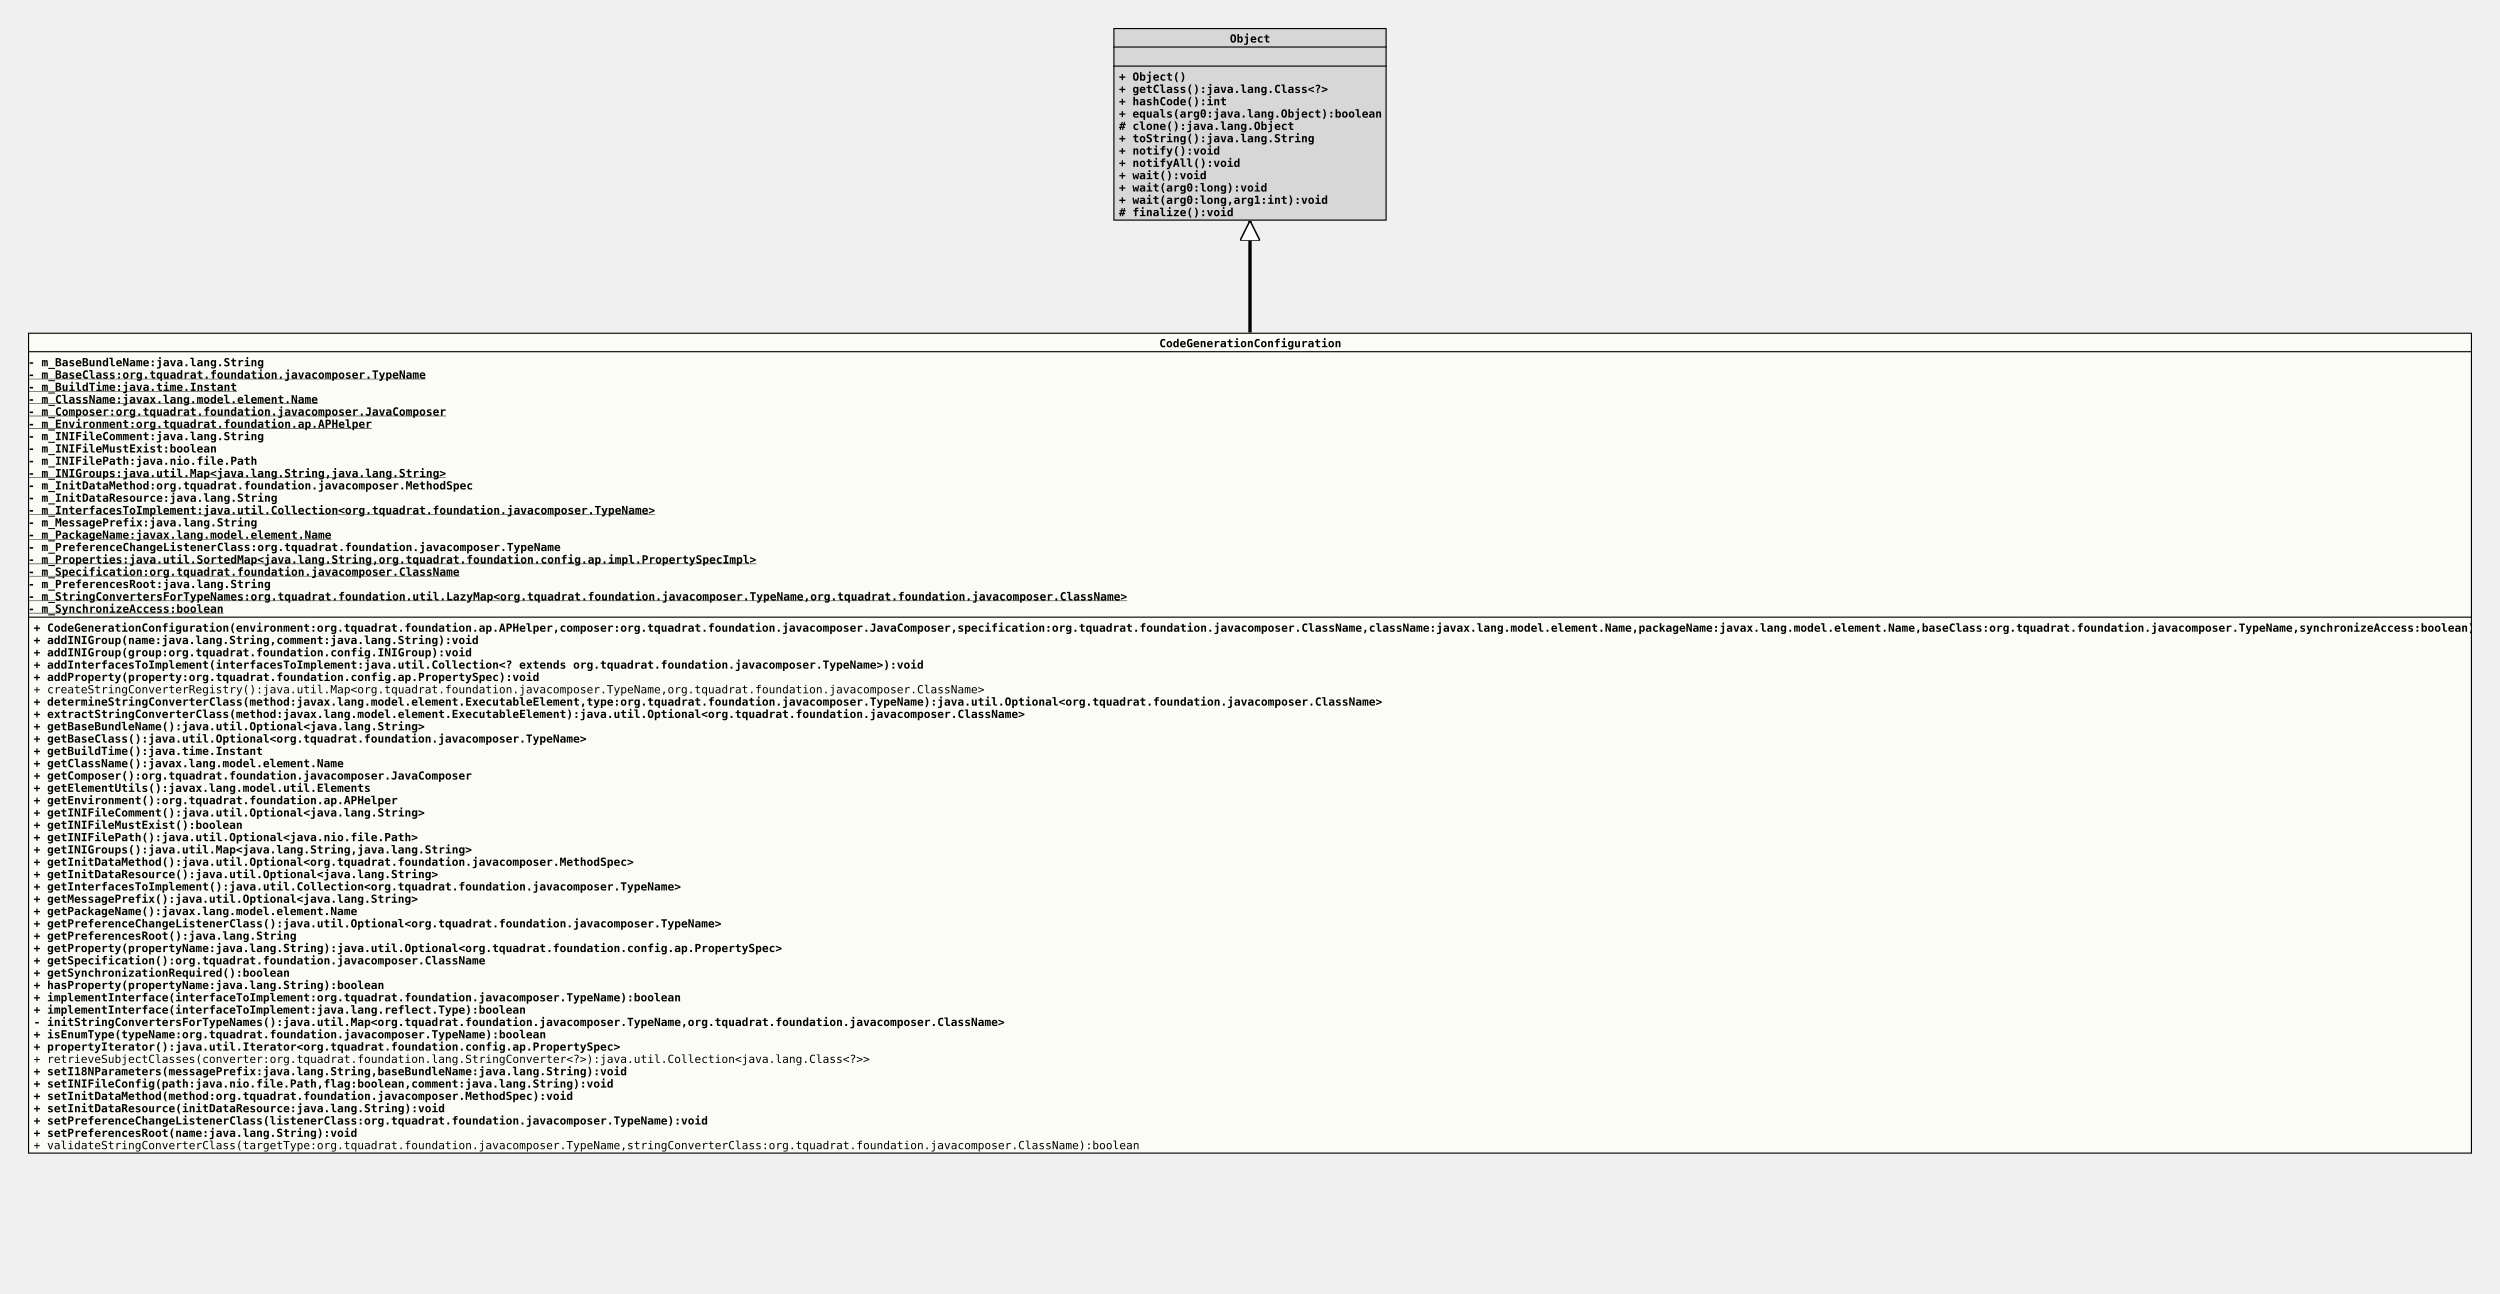
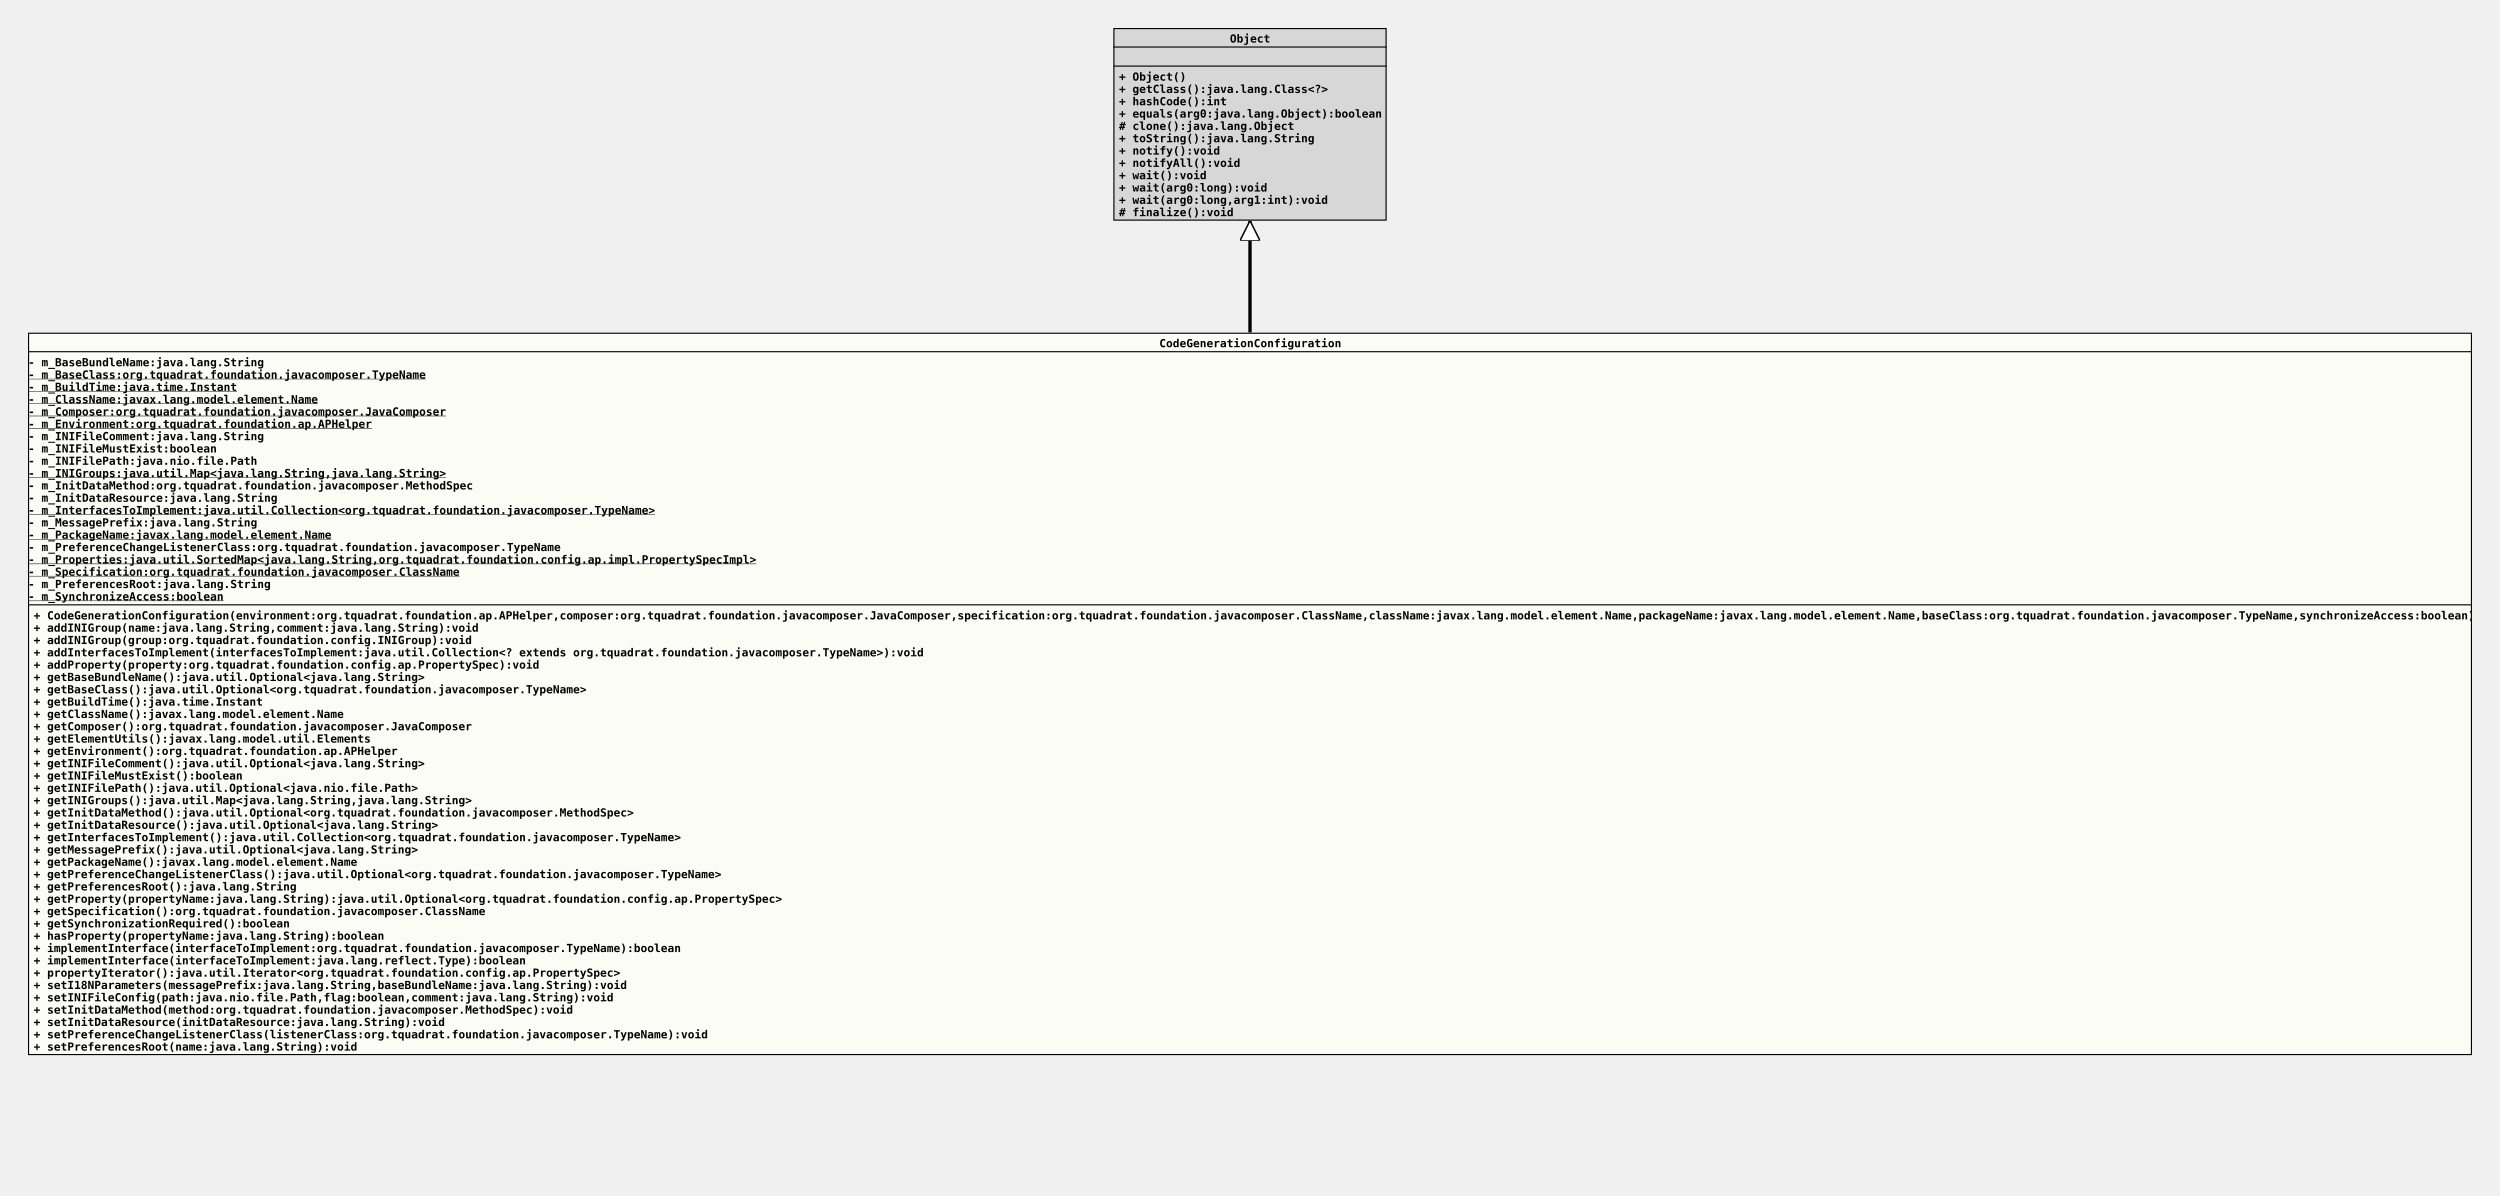
- <svg xmlns="http://www.w3.org/2000/svg" xmlns:xlink="http://www.w3.org/1999/xlink" version="1.1" baseProfile="full" width="2232.000" height="1155.000">
+ <svg xmlns="http://www.w3.org/2000/svg" xmlns:xlink="http://www.w3.org/1999/xlink" version="1.1" baseProfile="full" width="2232.000" height="1067.000">
  <defs>
    <style>
            line
            {
              stroke: black;
            }
            line.separator
            {
              stroke:       black;
              stroke-width: 1;
            }
            marker
            {
              fill: white;
            }
            path
            {
              fill:   white;
              stroke: black;
            }
            path.implementation
            {
              fill:             none;
              stroke-dasharray: 5,5;
              stroke-width:     3;
            }
            path.inheritance
            {
              fill:         none;
              stroke-width: 3;
            }
            rect
            {
              fill:         none;
              stroke:       black;
              stroke-width: 2;
            }
            rect.externalClass
            {
              fill:         #D0D0D0;
              fill-opacity: 0.8;
            }
            rect.focusClass
            {
              fill:         #FFFFF9;
              fill-opacity: 0.8;
            }
            rect.otherClass
            {
              fill:         #F0E68C;
              fill-opacity: 0.8;
            }
            rect.template
            {
              fill:             #FFFFFF;
              fill-opacity:     1.0;
              stroke-dasharray: 3,3;
            }
            text
            {
              font-family: monospace;
              font-size:   10px;
              font-weight: bold;
            }
            text.abstract
            {
              font-style: italic;
            }
            text.final
            {
              text-decoration: underline;
            }
            text.static
            {
              font-weight: normal;
            }
            text.stereotype
            {
              font-size:   8px;
              font-weight: normal;
            }
            </style>
    <marker id="inheritance" viewBox="0,0,40,40" markerUnits="strokeWidth" refX="40" refY="20" markerWidth="6" markerHeight="6" orient="auto">
      <path d="M40,20 l-40,-20 v40 Z" fill="#ffffff" stroke="#000000" stroke-width="3" />
    </marker>
    <marker id="implementation" viewBox="0,0,40,40" markerUnits="strokeWidth" refX="40" refY="20" markerWidth="6" markerHeight="6" orient="auto">
      <path d="M40,20 l-40,-20 v40 Z" fill="#ffffff" stroke="#000000" stroke-width="3" />
    </marker>
    <clipPath id="ID000001">
-       <rect class="focusClass" height="733.000" width="2182.000" x="0.000" y="0.000" />
+       <rect class="focusClass" height="645.000" width="2182.000" x="0.000" y="0.000" />
    </clipPath>
    <symbol id="org.tquadrat.foundation.config.ap.CodeGenerationConfiguration">
      <g>
        <g class="focusClass" clip-path="url(#ID000001)">
-           <rect x="0.000" y="0.000" width="2182.000" height="733.000" class="focusClass" />
+           <rect x="0.000" y="0.000" width="2182.000" height="645.000" class="focusClass" />
          <line x1="0.000" y1="17.000" x2="2182.000" y2="17.000" class="separator" />
          <text x="1010.000" y="13.000">CodeGenerationConfiguration</text>
-           <line x1="0.000" y1="254.000" x2="2182.000" y2="254.000" class="separator" />
+           <line x1="0.000" y1="243.000" x2="2182.000" y2="243.000" class="separator" />
          <text y="30.000">- m_BaseBundleName:java.lang.String</text>
          <text y="41.000" class="final">- m_BaseClass:org.tquadrat.foundation.javacomposer.TypeName</text>
          <text y="52.000" class="final">- m_BuildTime:java.time.Instant</text>
          <text y="63.000" class="final">- m_ClassName:javax.lang.model.element.Name</text>
          <text y="74.000" class="final">- m_Composer:org.tquadrat.foundation.javacomposer.JavaComposer</text>
          <text y="85.000" class="final">- m_Environment:org.tquadrat.foundation.ap.APHelper</text>
          <text y="96.000">- m_INIFileComment:java.lang.String</text>
          <text y="107.000">- m_INIFileMustExist:boolean</text>
          <text y="118.000">- m_INIFilePath:java.nio.file.Path</text>
          <text y="129.000" class="final">- m_INIGroups:java.util.Map&lt;java.lang.String,java.lang.String&gt;</text>
          <text y="140.000">- m_InitDataMethod:org.tquadrat.foundation.javacomposer.MethodSpec</text>
          <text y="151.000">- m_InitDataResource:java.lang.String</text>
          <text y="162.000" class="final">- m_InterfacesToImplement:java.util.Collection&lt;org.tquadrat.foundation.javacomposer.TypeName&gt;</text>
          <text y="173.000">- m_MessagePrefix:java.lang.String</text>
          <text y="184.000" class="final">- m_PackageName:javax.lang.model.element.Name</text>
          <text y="195.000">- m_PreferenceChangeListenerClass:org.tquadrat.foundation.javacomposer.TypeName</text>
          <text y="206.000" class="final">- m_Properties:java.util.SortedMap&lt;java.lang.String,org.tquadrat.foundation.config.ap.impl.PropertySpecImpl&gt;</text>
          <text y="217.000" class="final">- m_Specification:org.tquadrat.foundation.javacomposer.ClassName</text>
          <text y="228.000">- m_PreferencesRoot:java.lang.String</text>
-           <text y="239.000" class="final">- m_StringConvertersForTypeNames:org.tquadrat.foundation.util.LazyMap&lt;org.tquadrat.foundation.javacomposer.TypeName,org.tquadrat.foundation.javacomposer.ClassName&gt;</text>
-           <text y="250.000" class="final">- m_SynchronizeAccess:boolean</text>
-           <text x="5.000" y="267.000">+ CodeGenerationConfiguration(environment:org.tquadrat.foundation.ap.APHelper,composer:org.tquadrat.foundation.javacomposer.JavaComposer,specification:org.tquadrat.foundation.javacomposer.ClassName,className:javax.lang.model.element.Name,packageName:javax.lang.model.element.Name,baseClass:org.tquadrat.foundation.javacomposer.TypeName,synchronizeAccess:boolean)</text>
-           <text x="5.000" y="278.000">+ addINIGroup(name:java.lang.String,comment:java.lang.String):void</text>
-           <text x="5.000" y="289.000">+ addINIGroup(group:org.tquadrat.foundation.config.INIGroup):void</text>
-           <text x="5.000" y="300.000">+ addInterfacesToImplement(interfacesToImplement:java.util.Collection&lt;? extends org.tquadrat.foundation.javacomposer.TypeName&gt;):void</text>
-           <text x="5.000" y="311.000">+ addProperty(property:org.tquadrat.foundation.config.ap.PropertySpec):void</text>
-           <text x="5.000" y="322.000" class="static">+ createStringConverterRegistry():java.util.Map&lt;org.tquadrat.foundation.javacomposer.TypeName,org.tquadrat.foundation.javacomposer.ClassName&gt;</text>
-           <text x="5.000" y="333.000">+ determineStringConverterClass(method:javax.lang.model.element.ExecutableElement,type:org.tquadrat.foundation.javacomposer.TypeName):java.util.Optional&lt;org.tquadrat.foundation.javacomposer.ClassName&gt;</text>
-           <text x="5.000" y="344.000">+ extractStringConverterClass(method:javax.lang.model.element.ExecutableElement):java.util.Optional&lt;org.tquadrat.foundation.javacomposer.ClassName&gt;</text>
-           <text x="5.000" y="355.000">+ getBaseBundleName():java.util.Optional&lt;java.lang.String&gt;</text>
-           <text x="5.000" y="366.000">+ getBaseClass():java.util.Optional&lt;org.tquadrat.foundation.javacomposer.TypeName&gt;</text>
-           <text x="5.000" y="377.000">+ getBuildTime():java.time.Instant</text>
-           <text x="5.000" y="388.000">+ getClassName():javax.lang.model.element.Name</text>
-           <text x="5.000" y="399.000">+ getComposer():org.tquadrat.foundation.javacomposer.JavaComposer</text>
-           <text x="5.000" y="410.000">+ getElementUtils():javax.lang.model.util.Elements</text>
-           <text x="5.000" y="421.000">+ getEnvironment():org.tquadrat.foundation.ap.APHelper</text>
-           <text x="5.000" y="432.000">+ getINIFileComment():java.util.Optional&lt;java.lang.String&gt;</text>
-           <text x="5.000" y="443.000">+ getINIFileMustExist():boolean</text>
-           <text x="5.000" y="454.000">+ getINIFilePath():java.util.Optional&lt;java.nio.file.Path&gt;</text>
-           <text x="5.000" y="465.000">+ getINIGroups():java.util.Map&lt;java.lang.String,java.lang.String&gt;</text>
-           <text x="5.000" y="476.000">+ getInitDataMethod():java.util.Optional&lt;org.tquadrat.foundation.javacomposer.MethodSpec&gt;</text>
-           <text x="5.000" y="487.000">+ getInitDataResource():java.util.Optional&lt;java.lang.String&gt;</text>
-           <text x="5.000" y="498.000">+ getInterfacesToImplement():java.util.Collection&lt;org.tquadrat.foundation.javacomposer.TypeName&gt;</text>
-           <text x="5.000" y="509.000">+ getMessagePrefix():java.util.Optional&lt;java.lang.String&gt;</text>
-           <text x="5.000" y="520.000">+ getPackageName():javax.lang.model.element.Name</text>
-           <text x="5.000" y="531.000">+ getPreferenceChangeListenerClass():java.util.Optional&lt;org.tquadrat.foundation.javacomposer.TypeName&gt;</text>
-           <text x="5.000" y="542.000">+ getPreferencesRoot():java.lang.String</text>
-           <text x="5.000" y="553.000">+ getProperty(propertyName:java.lang.String):java.util.Optional&lt;org.tquadrat.foundation.config.ap.PropertySpec&gt;</text>
-           <text x="5.000" y="564.000">+ getSpecification():org.tquadrat.foundation.javacomposer.ClassName</text>
-           <text x="5.000" y="575.000">+ getSynchronizationRequired():boolean</text>
-           <text x="5.000" y="586.000">+ hasProperty(propertyName:java.lang.String):boolean</text>
-           <text x="5.000" y="597.000">+ implementInterface(interfaceToImplement:org.tquadrat.foundation.javacomposer.TypeName):boolean</text>
-           <text x="5.000" y="608.000">+ implementInterface(interfaceToImplement:java.lang.reflect.Type):boolean</text>
-           <text x="5.000" y="619.000">- initStringConvertersForTypeNames():java.util.Map&lt;org.tquadrat.foundation.javacomposer.TypeName,org.tquadrat.foundation.javacomposer.ClassName&gt;</text>
-           <text x="5.000" y="630.000">+ isEnumType(typeName:org.tquadrat.foundation.javacomposer.TypeName):boolean</text>
-           <text x="5.000" y="641.000">+ propertyIterator():java.util.Iterator&lt;org.tquadrat.foundation.config.ap.PropertySpec&gt;</text>
-           <text x="5.000" y="652.000" class="static">+ retrieveSubjectClasses(converter:org.tquadrat.foundation.lang.StringConverter&lt;?&gt;):java.util.Collection&lt;java.lang.Class&lt;?&gt;&gt;</text>
-           <text x="5.000" y="663.000">+ setI18NParameters(messagePrefix:java.lang.String,baseBundleName:java.lang.String):void</text>
-           <text x="5.000" y="674.000">+ setINIFileConfig(path:java.nio.file.Path,flag:boolean,comment:java.lang.String):void</text>
-           <text x="5.000" y="685.000">+ setInitDataMethod(method:org.tquadrat.foundation.javacomposer.MethodSpec):void</text>
-           <text x="5.000" y="696.000">+ setInitDataResource(initDataResource:java.lang.String):void</text>
-           <text x="5.000" y="707.000">+ setPreferenceChangeListenerClass(listenerClass:org.tquadrat.foundation.javacomposer.TypeName):void</text>
-           <text x="5.000" y="718.000">+ setPreferencesRoot(name:java.lang.String):void</text>
-           <text x="5.000" y="729.000" class="static">+ validateStringConverterClass(targetType:org.tquadrat.foundation.javacomposer.TypeName,stringConverterClass:org.tquadrat.foundation.javacomposer.ClassName):boolean</text>
+           <text y="239.000" class="final">- m_SynchronizeAccess:boolean</text>
+           <text x="5.000" y="256.000">+ CodeGenerationConfiguration(environment:org.tquadrat.foundation.ap.APHelper,composer:org.tquadrat.foundation.javacomposer.JavaComposer,specification:org.tquadrat.foundation.javacomposer.ClassName,className:javax.lang.model.element.Name,packageName:javax.lang.model.element.Name,baseClass:org.tquadrat.foundation.javacomposer.TypeName,synchronizeAccess:boolean)</text>
+           <text x="5.000" y="267.000">+ addINIGroup(name:java.lang.String,comment:java.lang.String):void</text>
+           <text x="5.000" y="278.000">+ addINIGroup(group:org.tquadrat.foundation.config.INIGroup):void</text>
+           <text x="5.000" y="289.000">+ addInterfacesToImplement(interfacesToImplement:java.util.Collection&lt;? extends org.tquadrat.foundation.javacomposer.TypeName&gt;):void</text>
+           <text x="5.000" y="300.000">+ addProperty(property:org.tquadrat.foundation.config.ap.PropertySpec):void</text>
+           <text x="5.000" y="311.000">+ getBaseBundleName():java.util.Optional&lt;java.lang.String&gt;</text>
+           <text x="5.000" y="322.000">+ getBaseClass():java.util.Optional&lt;org.tquadrat.foundation.javacomposer.TypeName&gt;</text>
+           <text x="5.000" y="333.000">+ getBuildTime():java.time.Instant</text>
+           <text x="5.000" y="344.000">+ getClassName():javax.lang.model.element.Name</text>
+           <text x="5.000" y="355.000">+ getComposer():org.tquadrat.foundation.javacomposer.JavaComposer</text>
+           <text x="5.000" y="366.000">+ getElementUtils():javax.lang.model.util.Elements</text>
+           <text x="5.000" y="377.000">+ getEnvironment():org.tquadrat.foundation.ap.APHelper</text>
+           <text x="5.000" y="388.000">+ getINIFileComment():java.util.Optional&lt;java.lang.String&gt;</text>
+           <text x="5.000" y="399.000">+ getINIFileMustExist():boolean</text>
+           <text x="5.000" y="410.000">+ getINIFilePath():java.util.Optional&lt;java.nio.file.Path&gt;</text>
+           <text x="5.000" y="421.000">+ getINIGroups():java.util.Map&lt;java.lang.String,java.lang.String&gt;</text>
+           <text x="5.000" y="432.000">+ getInitDataMethod():java.util.Optional&lt;org.tquadrat.foundation.javacomposer.MethodSpec&gt;</text>
+           <text x="5.000" y="443.000">+ getInitDataResource():java.util.Optional&lt;java.lang.String&gt;</text>
+           <text x="5.000" y="454.000">+ getInterfacesToImplement():java.util.Collection&lt;org.tquadrat.foundation.javacomposer.TypeName&gt;</text>
+           <text x="5.000" y="465.000">+ getMessagePrefix():java.util.Optional&lt;java.lang.String&gt;</text>
+           <text x="5.000" y="476.000">+ getPackageName():javax.lang.model.element.Name</text>
+           <text x="5.000" y="487.000">+ getPreferenceChangeListenerClass():java.util.Optional&lt;org.tquadrat.foundation.javacomposer.TypeName&gt;</text>
+           <text x="5.000" y="498.000">+ getPreferencesRoot():java.lang.String</text>
+           <text x="5.000" y="509.000">+ getProperty(propertyName:java.lang.String):java.util.Optional&lt;org.tquadrat.foundation.config.ap.PropertySpec&gt;</text>
+           <text x="5.000" y="520.000">+ getSpecification():org.tquadrat.foundation.javacomposer.ClassName</text>
+           <text x="5.000" y="531.000">+ getSynchronizationRequired():boolean</text>
+           <text x="5.000" y="542.000">+ hasProperty(propertyName:java.lang.String):boolean</text>
+           <text x="5.000" y="553.000">+ implementInterface(interfaceToImplement:org.tquadrat.foundation.javacomposer.TypeName):boolean</text>
+           <text x="5.000" y="564.000">+ implementInterface(interfaceToImplement:java.lang.reflect.Type):boolean</text>
+           <text x="5.000" y="575.000">+ propertyIterator():java.util.Iterator&lt;org.tquadrat.foundation.config.ap.PropertySpec&gt;</text>
+           <text x="5.000" y="586.000">+ setI18NParameters(messagePrefix:java.lang.String,baseBundleName:java.lang.String):void</text>
+           <text x="5.000" y="597.000">+ setINIFileConfig(path:java.nio.file.Path,flag:boolean,comment:java.lang.String):void</text>
+           <text x="5.000" y="608.000">+ setInitDataMethod(method:org.tquadrat.foundation.javacomposer.MethodSpec):void</text>
+           <text x="5.000" y="619.000">+ setInitDataResource(initDataResource:java.lang.String):void</text>
+           <text x="5.000" y="630.000">+ setPreferenceChangeListenerClass(listenerClass:org.tquadrat.foundation.javacomposer.TypeName):void</text>
+           <text x="5.000" y="641.000">+ setPreferencesRoot(name:java.lang.String):void</text>
        </g>
      </g>
    </symbol>
    <clipPath id="ID000002">
      <rect class="externalClass" height="172.000" width="244.000" x="0.000" y="0.000" />
    </clipPath>
    <symbol id="java.lang.Object">
      <g>
        <g clip-path="url(#ID000002)">
          <rect x="0.000" y="0.000" width="244.000" height="172.000" class="externalClass" />
          <line x1="0.000" y1="17.000" x2="244.000" y2="17.000" class="separator" />
          <text x="104.000" y="13.000">Object</text>
          <line x1="0.000" y1="34.000" x2="244.000" y2="34.000" class="separator" />
          <text x="5.000" y="30.000" />
          <text x="5.000" y="47.000">+ Object()</text>
          <text x="5.000" y="58.000">+ getClass():java.lang.Class&lt;?&gt;</text>
          <text x="5.000" y="69.000">+ hashCode():int</text>
          <text x="5.000" y="80.000">+ equals(arg0:java.lang.Object):boolean</text>
          <text x="5.000" y="91.000"># clone():java.lang.Object</text>
          <text x="5.000" y="102.000">+ toString():java.lang.String</text>
          <text x="5.000" y="113.000">+ notify():void</text>
          <text x="5.000" y="124.000">+ notifyAll():void</text>
          <text x="5.000" y="135.000">+ wait():void</text>
          <text x="5.000" y="146.000">+ wait(arg0:long):void</text>
          <text x="5.000" y="157.000">+ wait(arg0:long,arg1:int):void</text>
          <text x="5.000" y="168.000"># finalize():void</text>
        </g>
      </g>
    </symbol>
  </defs>
  <path class="inheritance" d="M1116.000,297.000 L1116.000,197.000" marker-end="url(#inheritance)" />
  <use x="994.000" y="25.000" xlink:href="#java.lang.Object" />
  <use x="25.000" y="297.000" xlink:href="#org.tquadrat.foundation.config.ap.CodeGenerationConfiguration" />
</svg>
